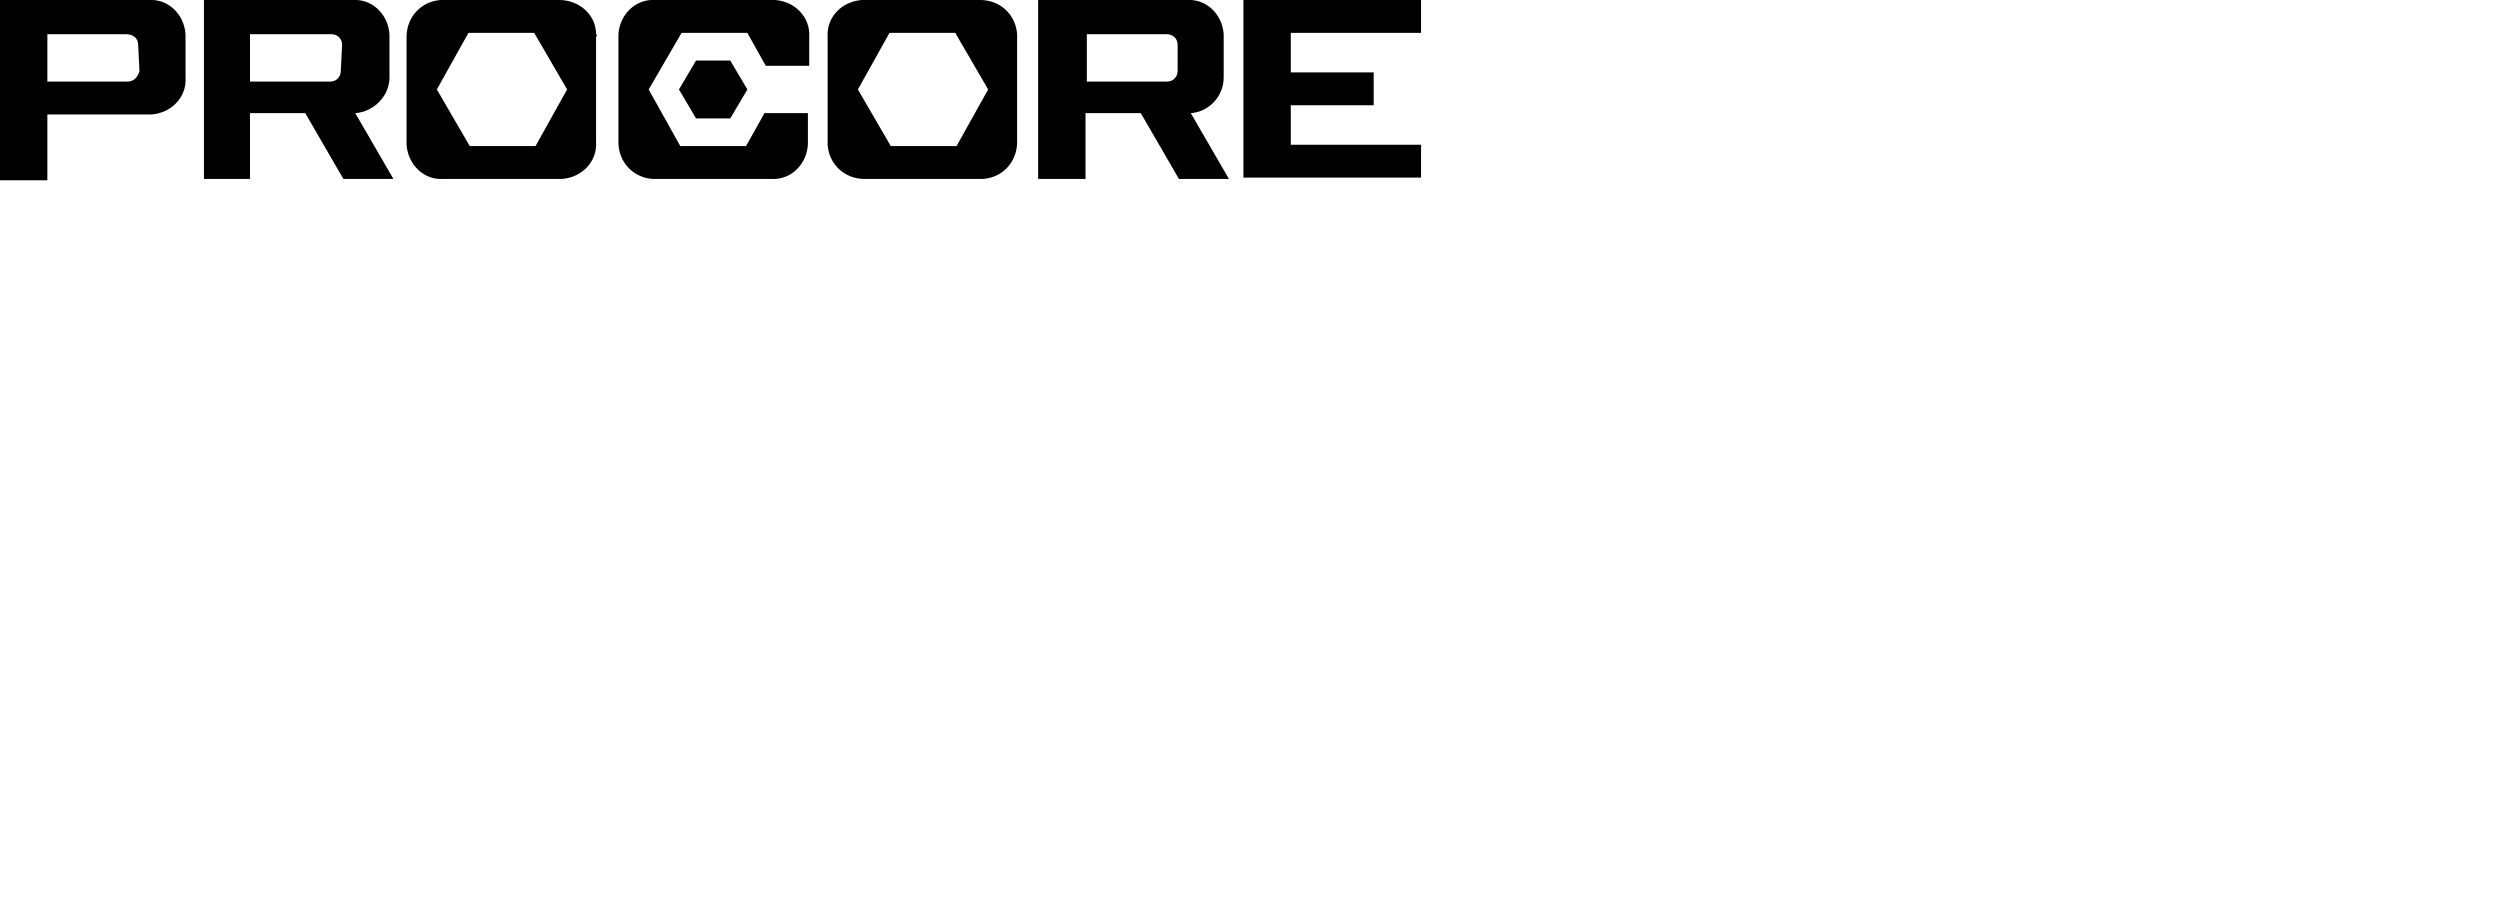
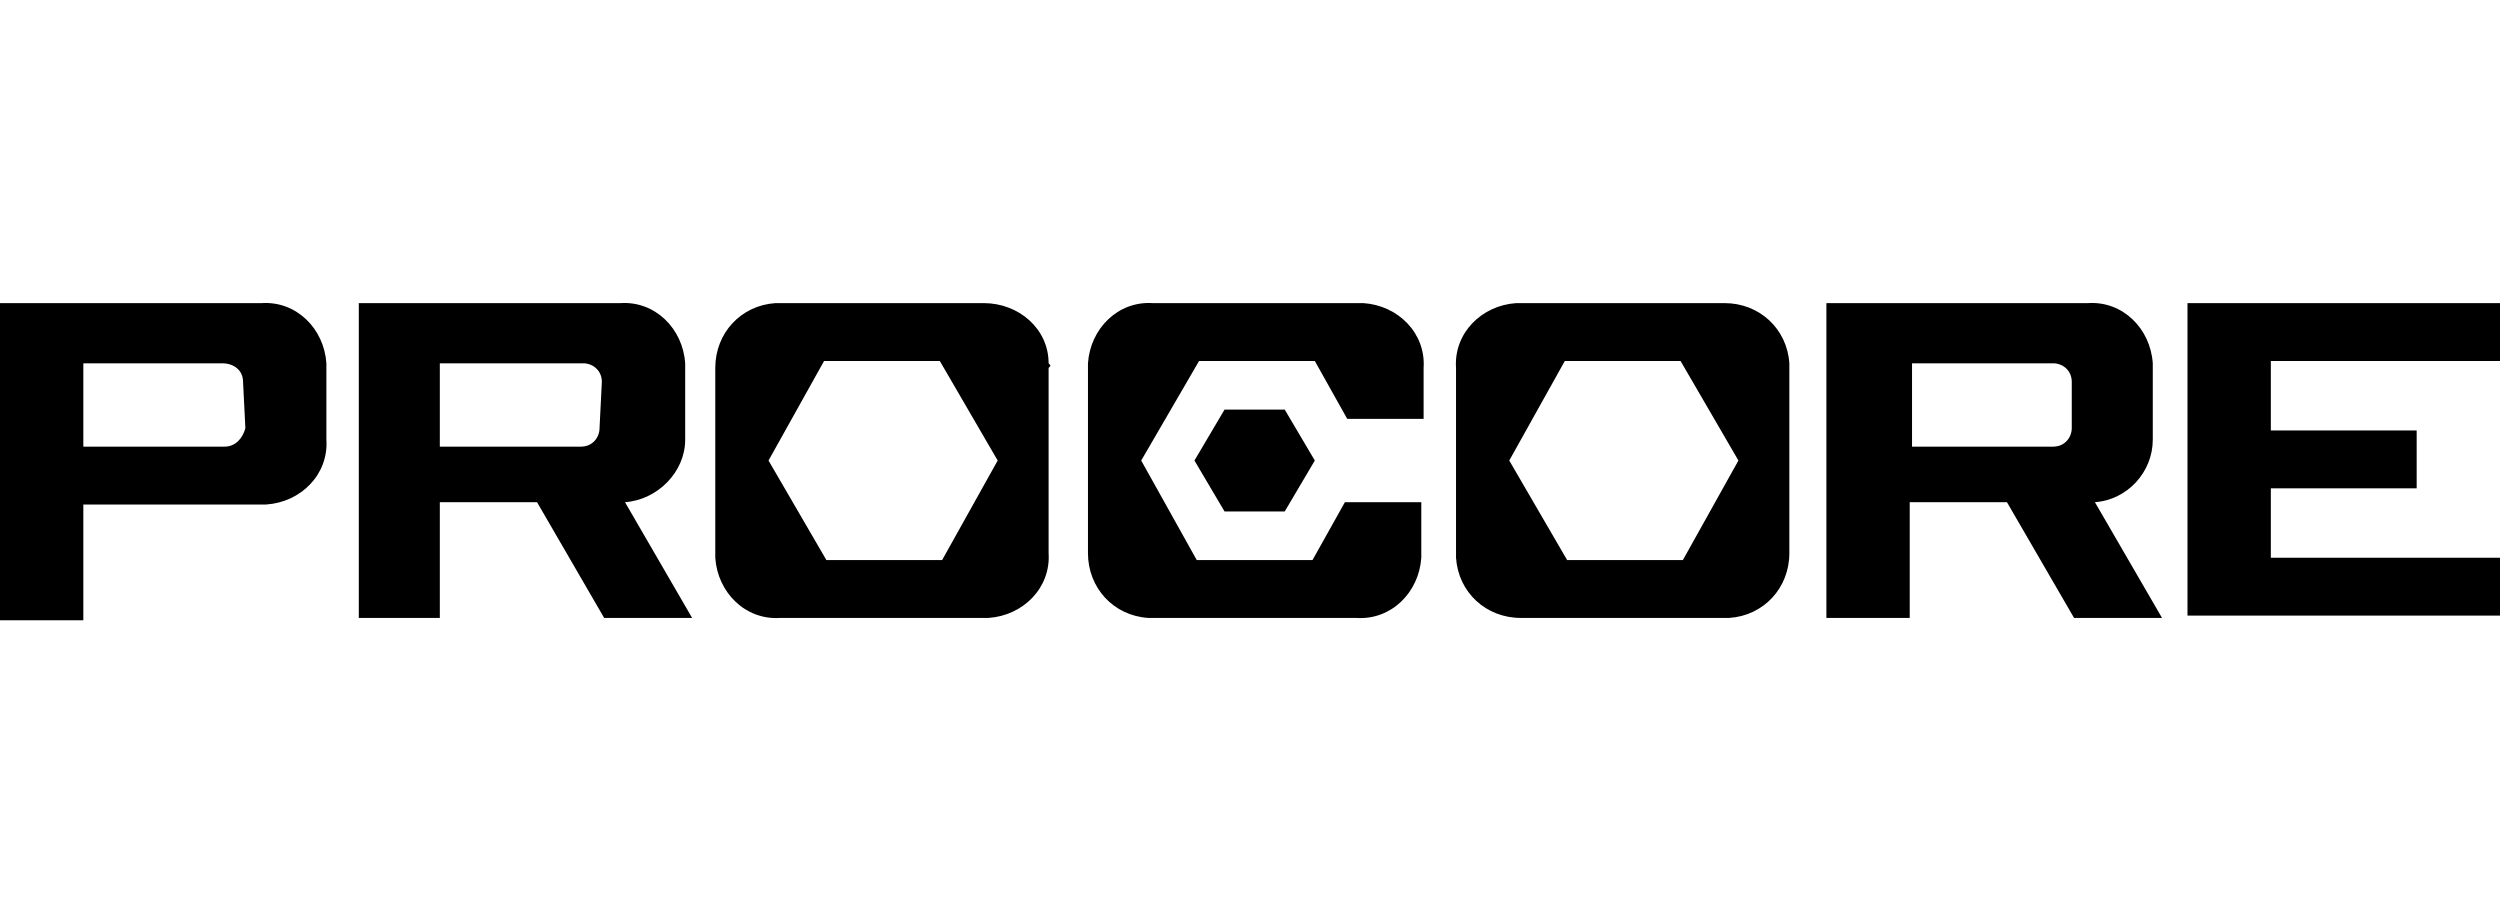
- <svg xmlns="http://www.w3.org/2000/svg" height="70" viewBox="0 0 190 70" width="190">
+ <svg xmlns="http://www.w3.org/2000/svg" height="70" viewBox="0 0 108 13.6" width="190">
  <path id="_Compound_Path_" d="M94.5,0H108v2.5h-9.9v3h6.3v2.5h-6.3v3h9.9v2.5H94.5V0z M45.3,2.8v8c0.1,1.5-1.1,2.7-2.6,2.8  c-0.1,0-0.1,0-0.2,0h-8.8c-1.5,0.1-2.7-1.1-2.8-2.6c0-0.1,0-0.1,0-0.2v-8c0-1.5,1.1-2.7,2.6-2.8c0.1,0,0.1,0,0.2,0h8.8  C44,0,45.3,1.1,45.3,2.6C45.4,2.7,45.4,2.7,45.3,2.8z M43.1,6.8l-2.5-4.3h-5l-2.4,4.3l2.5,4.3h5L43.1,6.8z M90.5,8.6l2.9,5h-3.8  l-2.9-5h-4.2v5h-3.6V0h11.3c1.5-0.1,2.7,1.1,2.8,2.6c0,0.1,0,0.1,0,0.2v3.1C93,7.3,91.9,8.5,90.5,8.6z M89.5,3.4  c0-0.5-0.4-0.8-0.8-0.8h-6.1v3.6h6.1c0.5,0,0.8-0.4,0.8-0.8V3.4z M77.3,2.8v8c0,1.5-1.1,2.7-2.6,2.8c-0.1,0-0.1,0-0.2,0h-8.8  c-1.5,0-2.7-1.1-2.8-2.6c0-0.1,0-0.1,0-0.2v-8c-0.1-1.5,1.1-2.7,2.6-2.8c0.1,0,0.1,0,0.2,0h8.8c1.5,0,2.7,1.1,2.8,2.6  C77.3,2.7,77.3,2.7,77.3,2.8z M75.1,6.8l-2.5-4.3h-5l-2.4,4.3l2.5,4.3h5L75.1,6.8z M58.6,0h-8.8c-1.5-0.1-2.7,1.1-2.8,2.6  c0,0.1,0,0.1,0,0.2v8c0,1.5,1.1,2.7,2.6,2.8c0.1,0,0.1,0,0.2,0h8.8c1.5,0.1,2.7-1.1,2.8-2.6c0-0.1,0-0.1,0-0.2V8.6h-3.3l-1.4,2.5h-5  l-2.4-4.3l2.5-4.3h5L58.2,5h3.3V2.8c0.1-1.5-1.1-2.7-2.6-2.8C58.8,0,58.7,0,58.6,0z M27,8.6l2.9,5h-3.8l-2.9-5H19v5h-3.5V0h11.3  c1.5-0.1,2.7,1.1,2.8,2.6c0,0.1,0,0.1,0,0.2v3.1C29.6,7.3,28.4,8.5,27,8.6z M26,3.4c0-0.5-0.4-0.8-0.8-0.8H19v3.6h6.1  c0.5,0,0.8-0.4,0.8-0.8L26,3.4z M14.1,2.8v3.1c0.1,1.5-1.1,2.7-2.6,2.8c-0.1,0-0.1,0-0.2,0H3.6v5H0V0h11.3c1.5-0.1,2.7,1.1,2.8,2.6  C14.1,2.7,14.1,2.7,14.1,2.8z M10.5,3.4c0-0.5-0.4-0.8-0.9-0.8H3.6v3.6h6.1c0.5,0,0.8-0.4,0.9-0.8L10.5,3.4z" />
  <polygon class="st0" points="52.9,4.6 51.6,6.8 52.9,9 55.5,9 56.8,6.8 55.5,4.6 " />
</svg>
